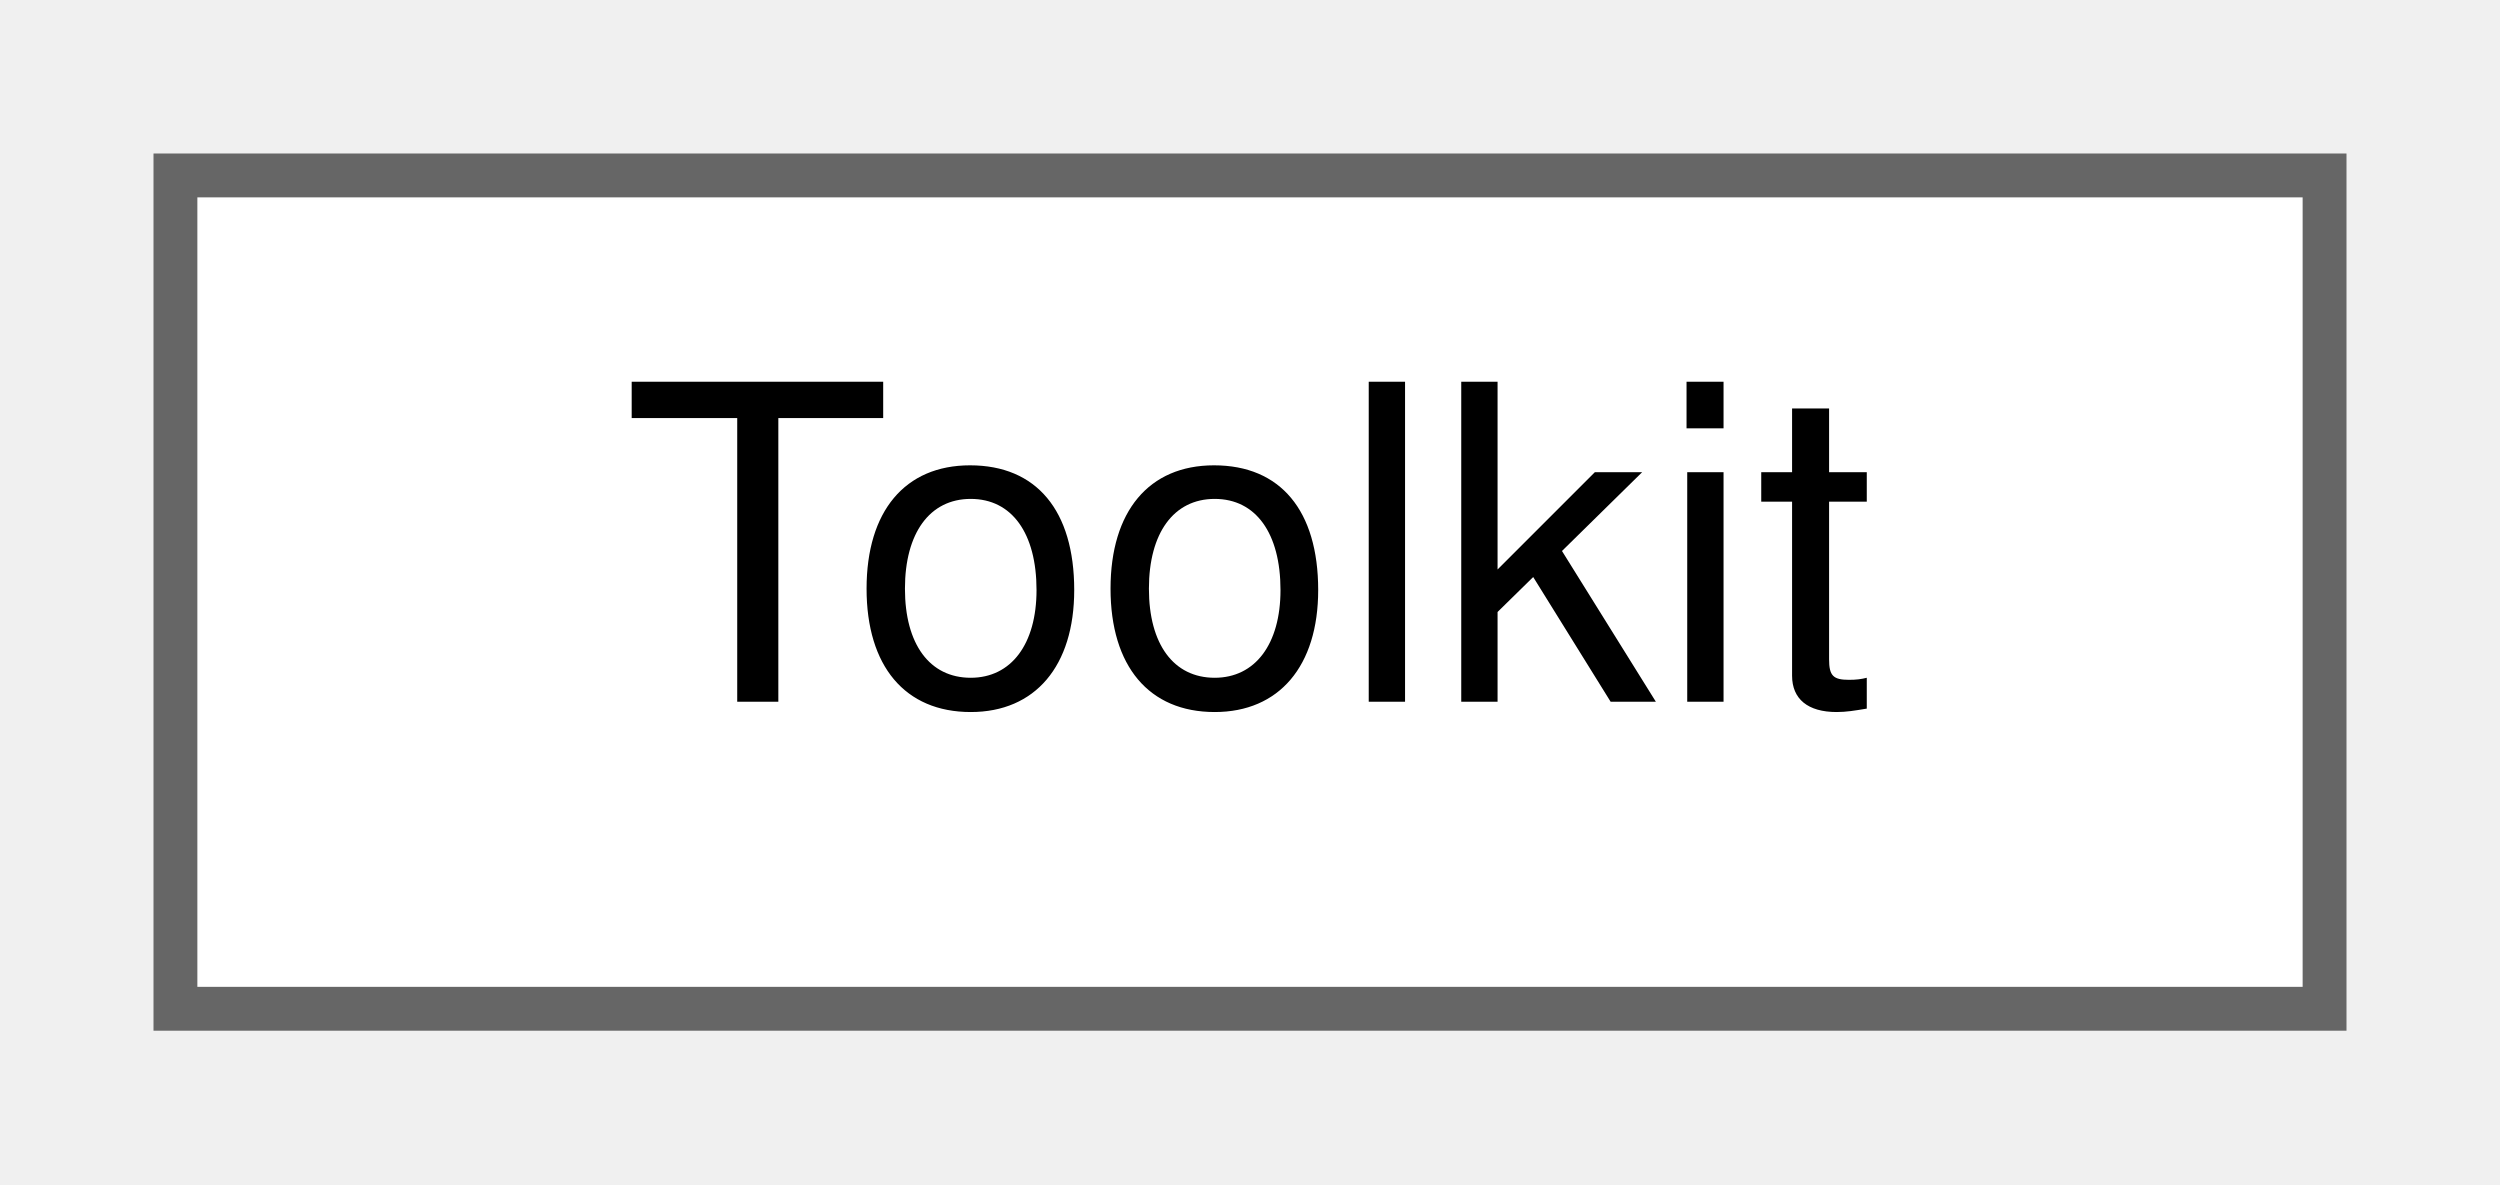
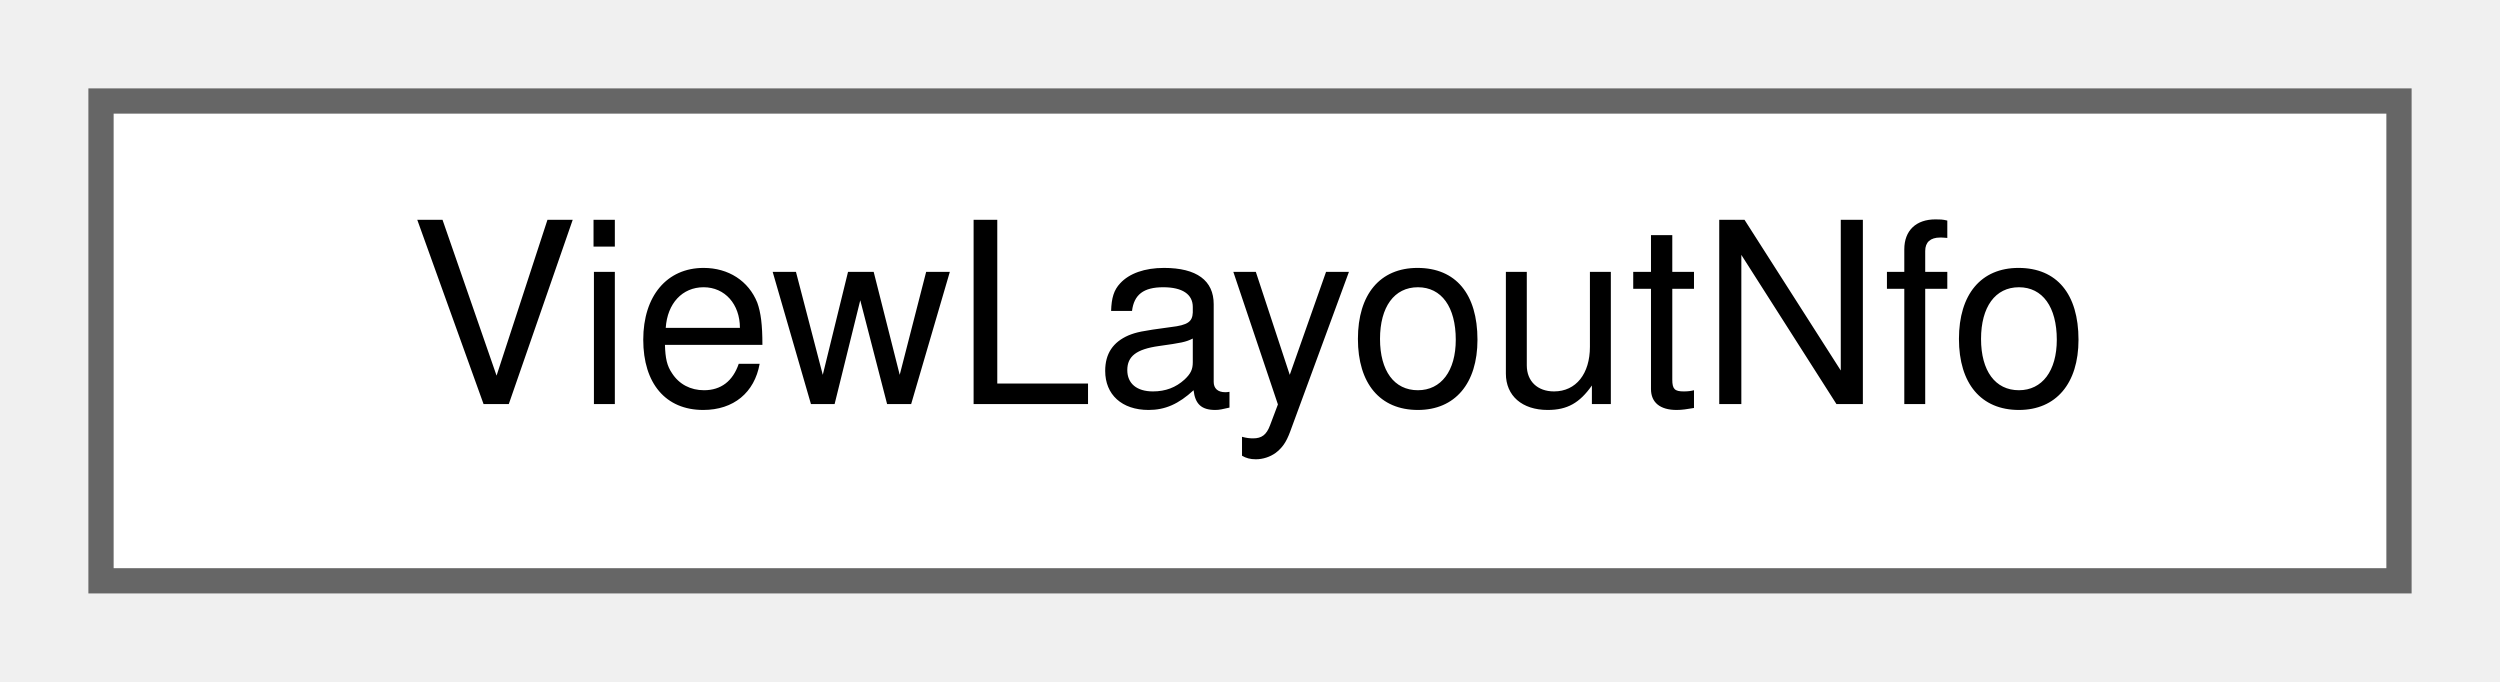
- <svg xmlns="http://www.w3.org/2000/svg" xmlns:xlink="http://www.w3.org/1999/xlink" width="57pt" height="27pt" viewBox="0.00 0.00 57.00 27.00">
+ <svg xmlns="http://www.w3.org/2000/svg" xmlns:xlink="http://www.w3.org/1999/xlink" width="99pt" height="27pt" viewBox="0.00 0.00 99.00 27.00">
  <g id="graph0" class="graph" transform="scale(1 1) rotate(0) translate(4 23)">
    <g id="node1" class="node">
      <g id="a_node1">
-         <a xlink:href="class_search_a_thing_1_1_open_g_l_1_1_render_1_1_toolkit.html" target="_top" xlink:title=" ">
-           <polygon fill="white" stroke="#666666" points="49,-19 0,-19 0,0 49,0 49,-19" />
-           <text text-anchor="middle" x="24.5" y="-7" font-family="Helvetica,sans-Serif" font-size="10.00">Toolkit</text>
+         <a xlink:href="class_search_a_thing_1_1_open_g_l_1_1_g_u_i_1_1_view_layout_nfo.html" target="_top" xlink:title="Object that holds information about gl split view configuration.">
+           <polygon fill="white" stroke="#666666" points="91,-19 0,-19 0,0 91,0 91,-19" />
+           <text text-anchor="middle" x="45.5" y="-7" font-family="Helvetica,sans-Serif" font-size="10.00">ViewLayoutNfo</text>
        </a>
      </g>
    </g>
  </g>
</svg>
